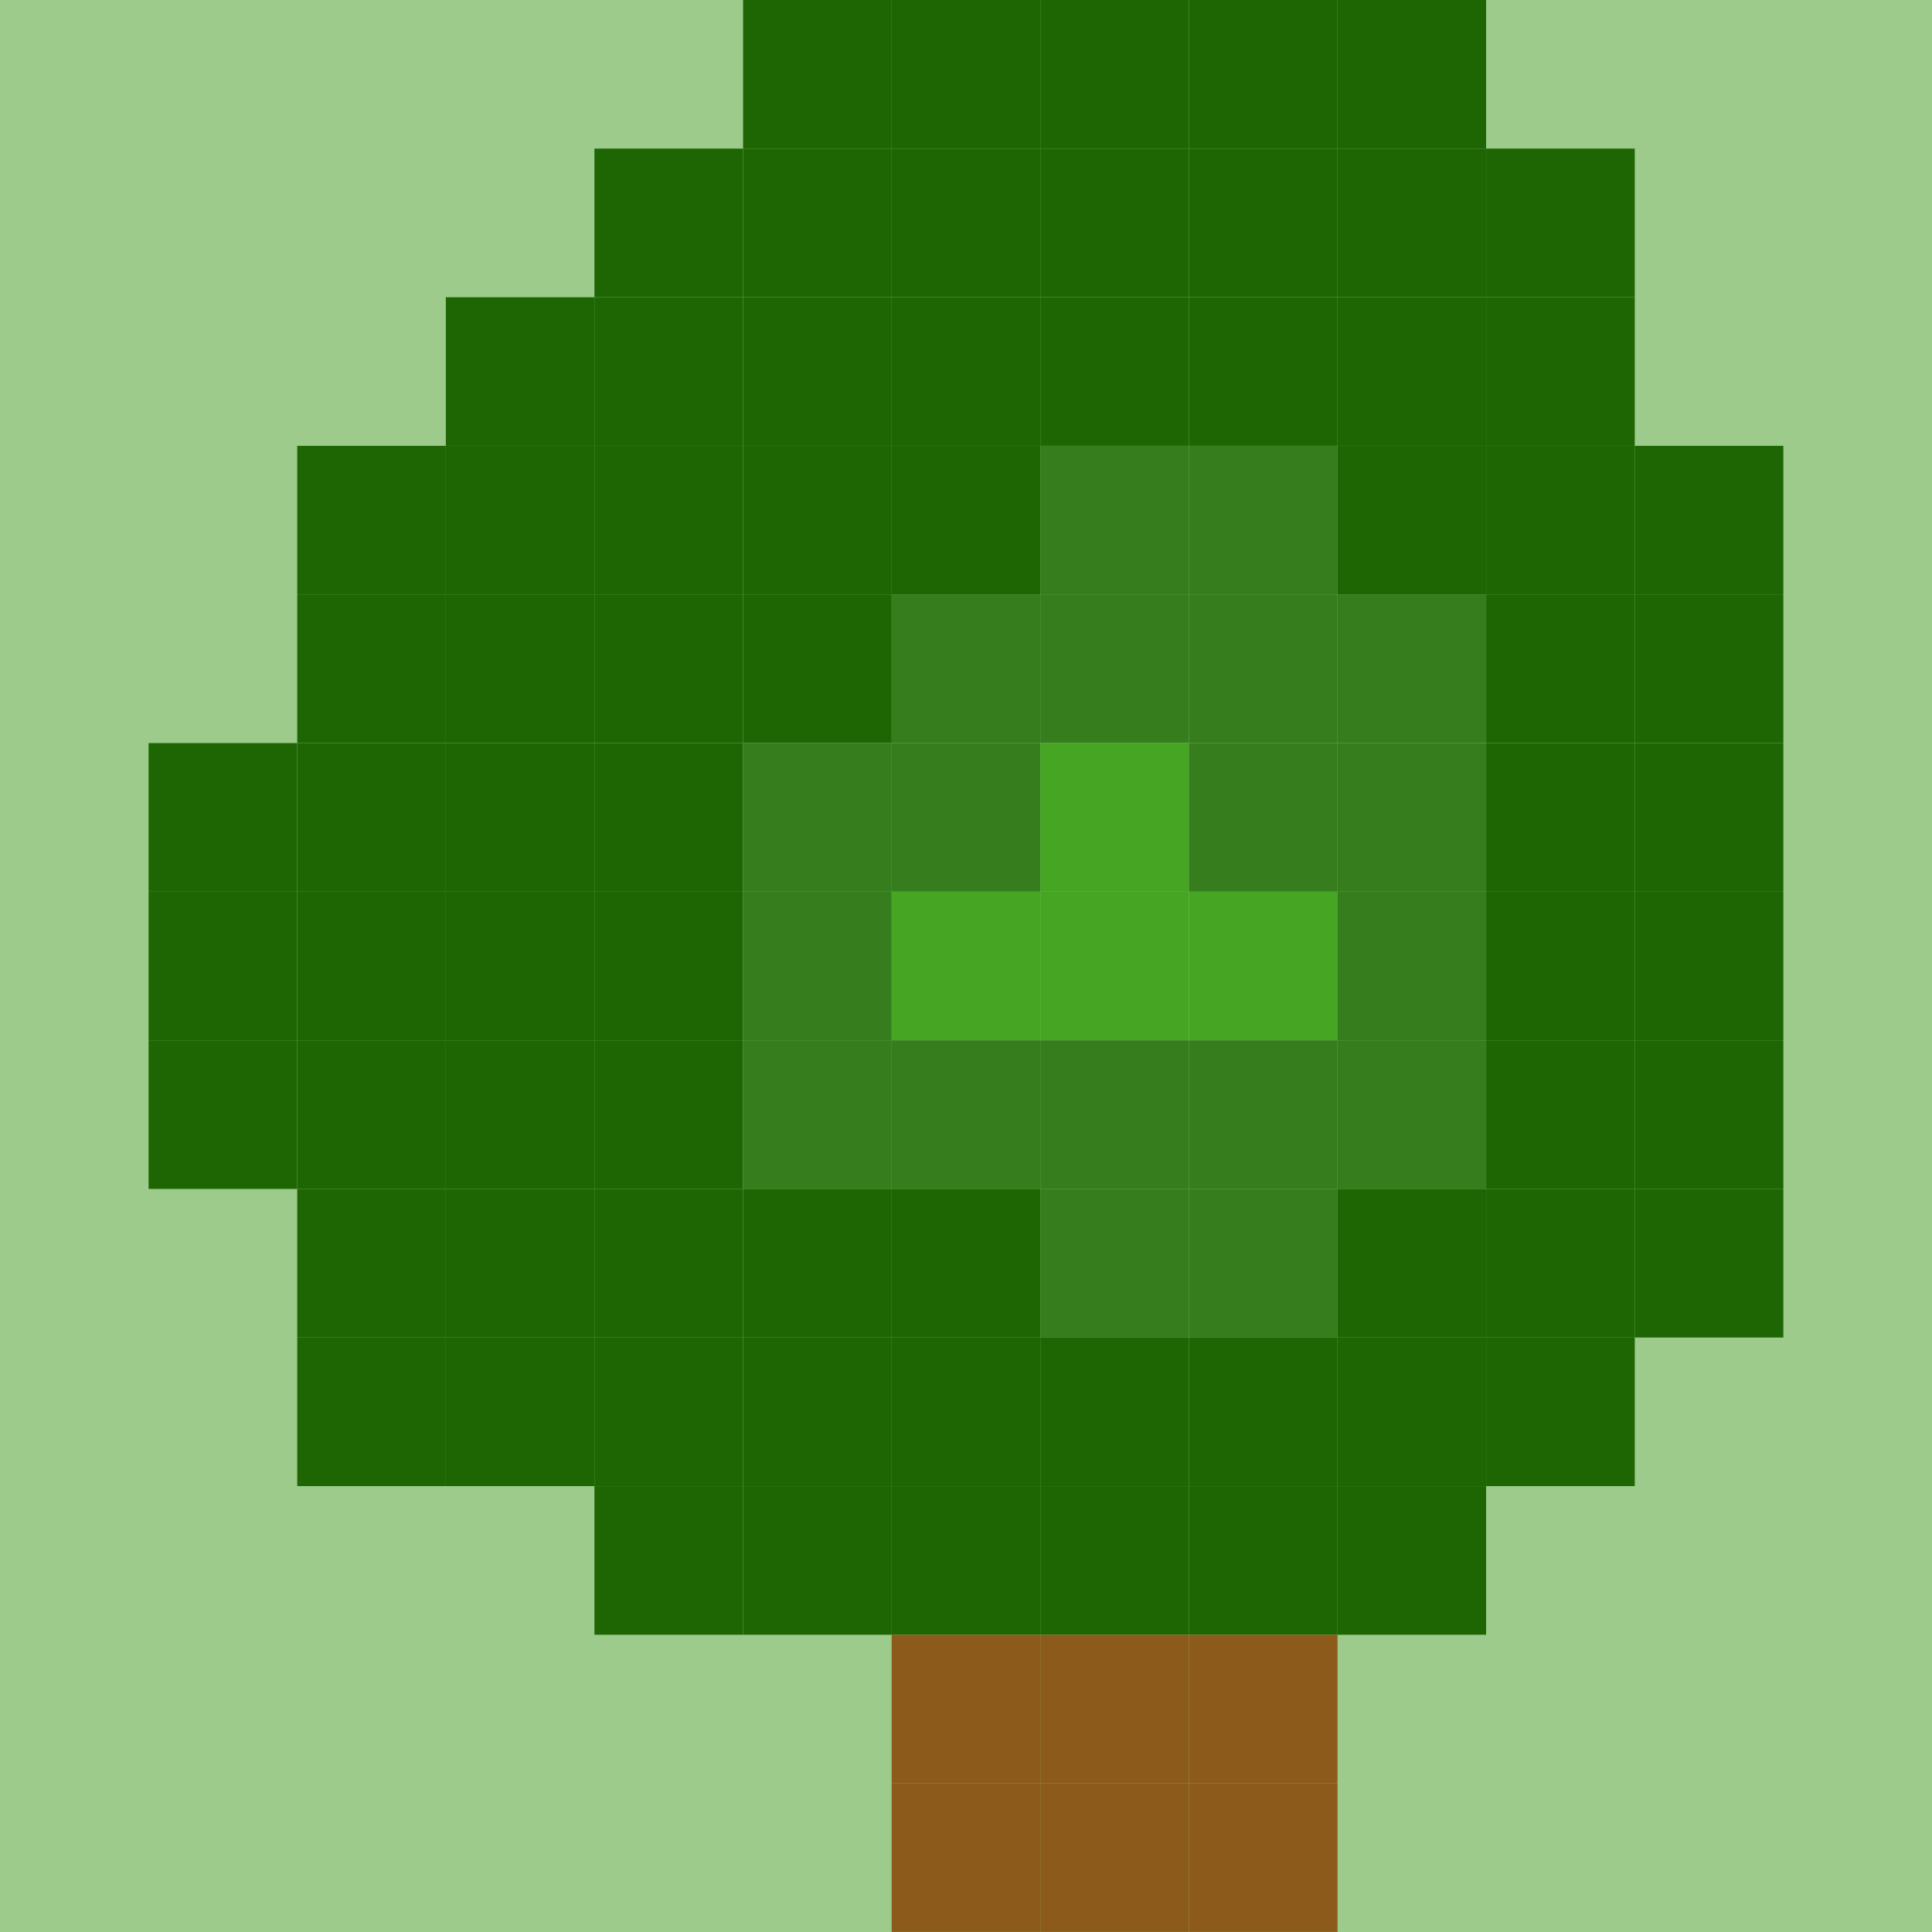
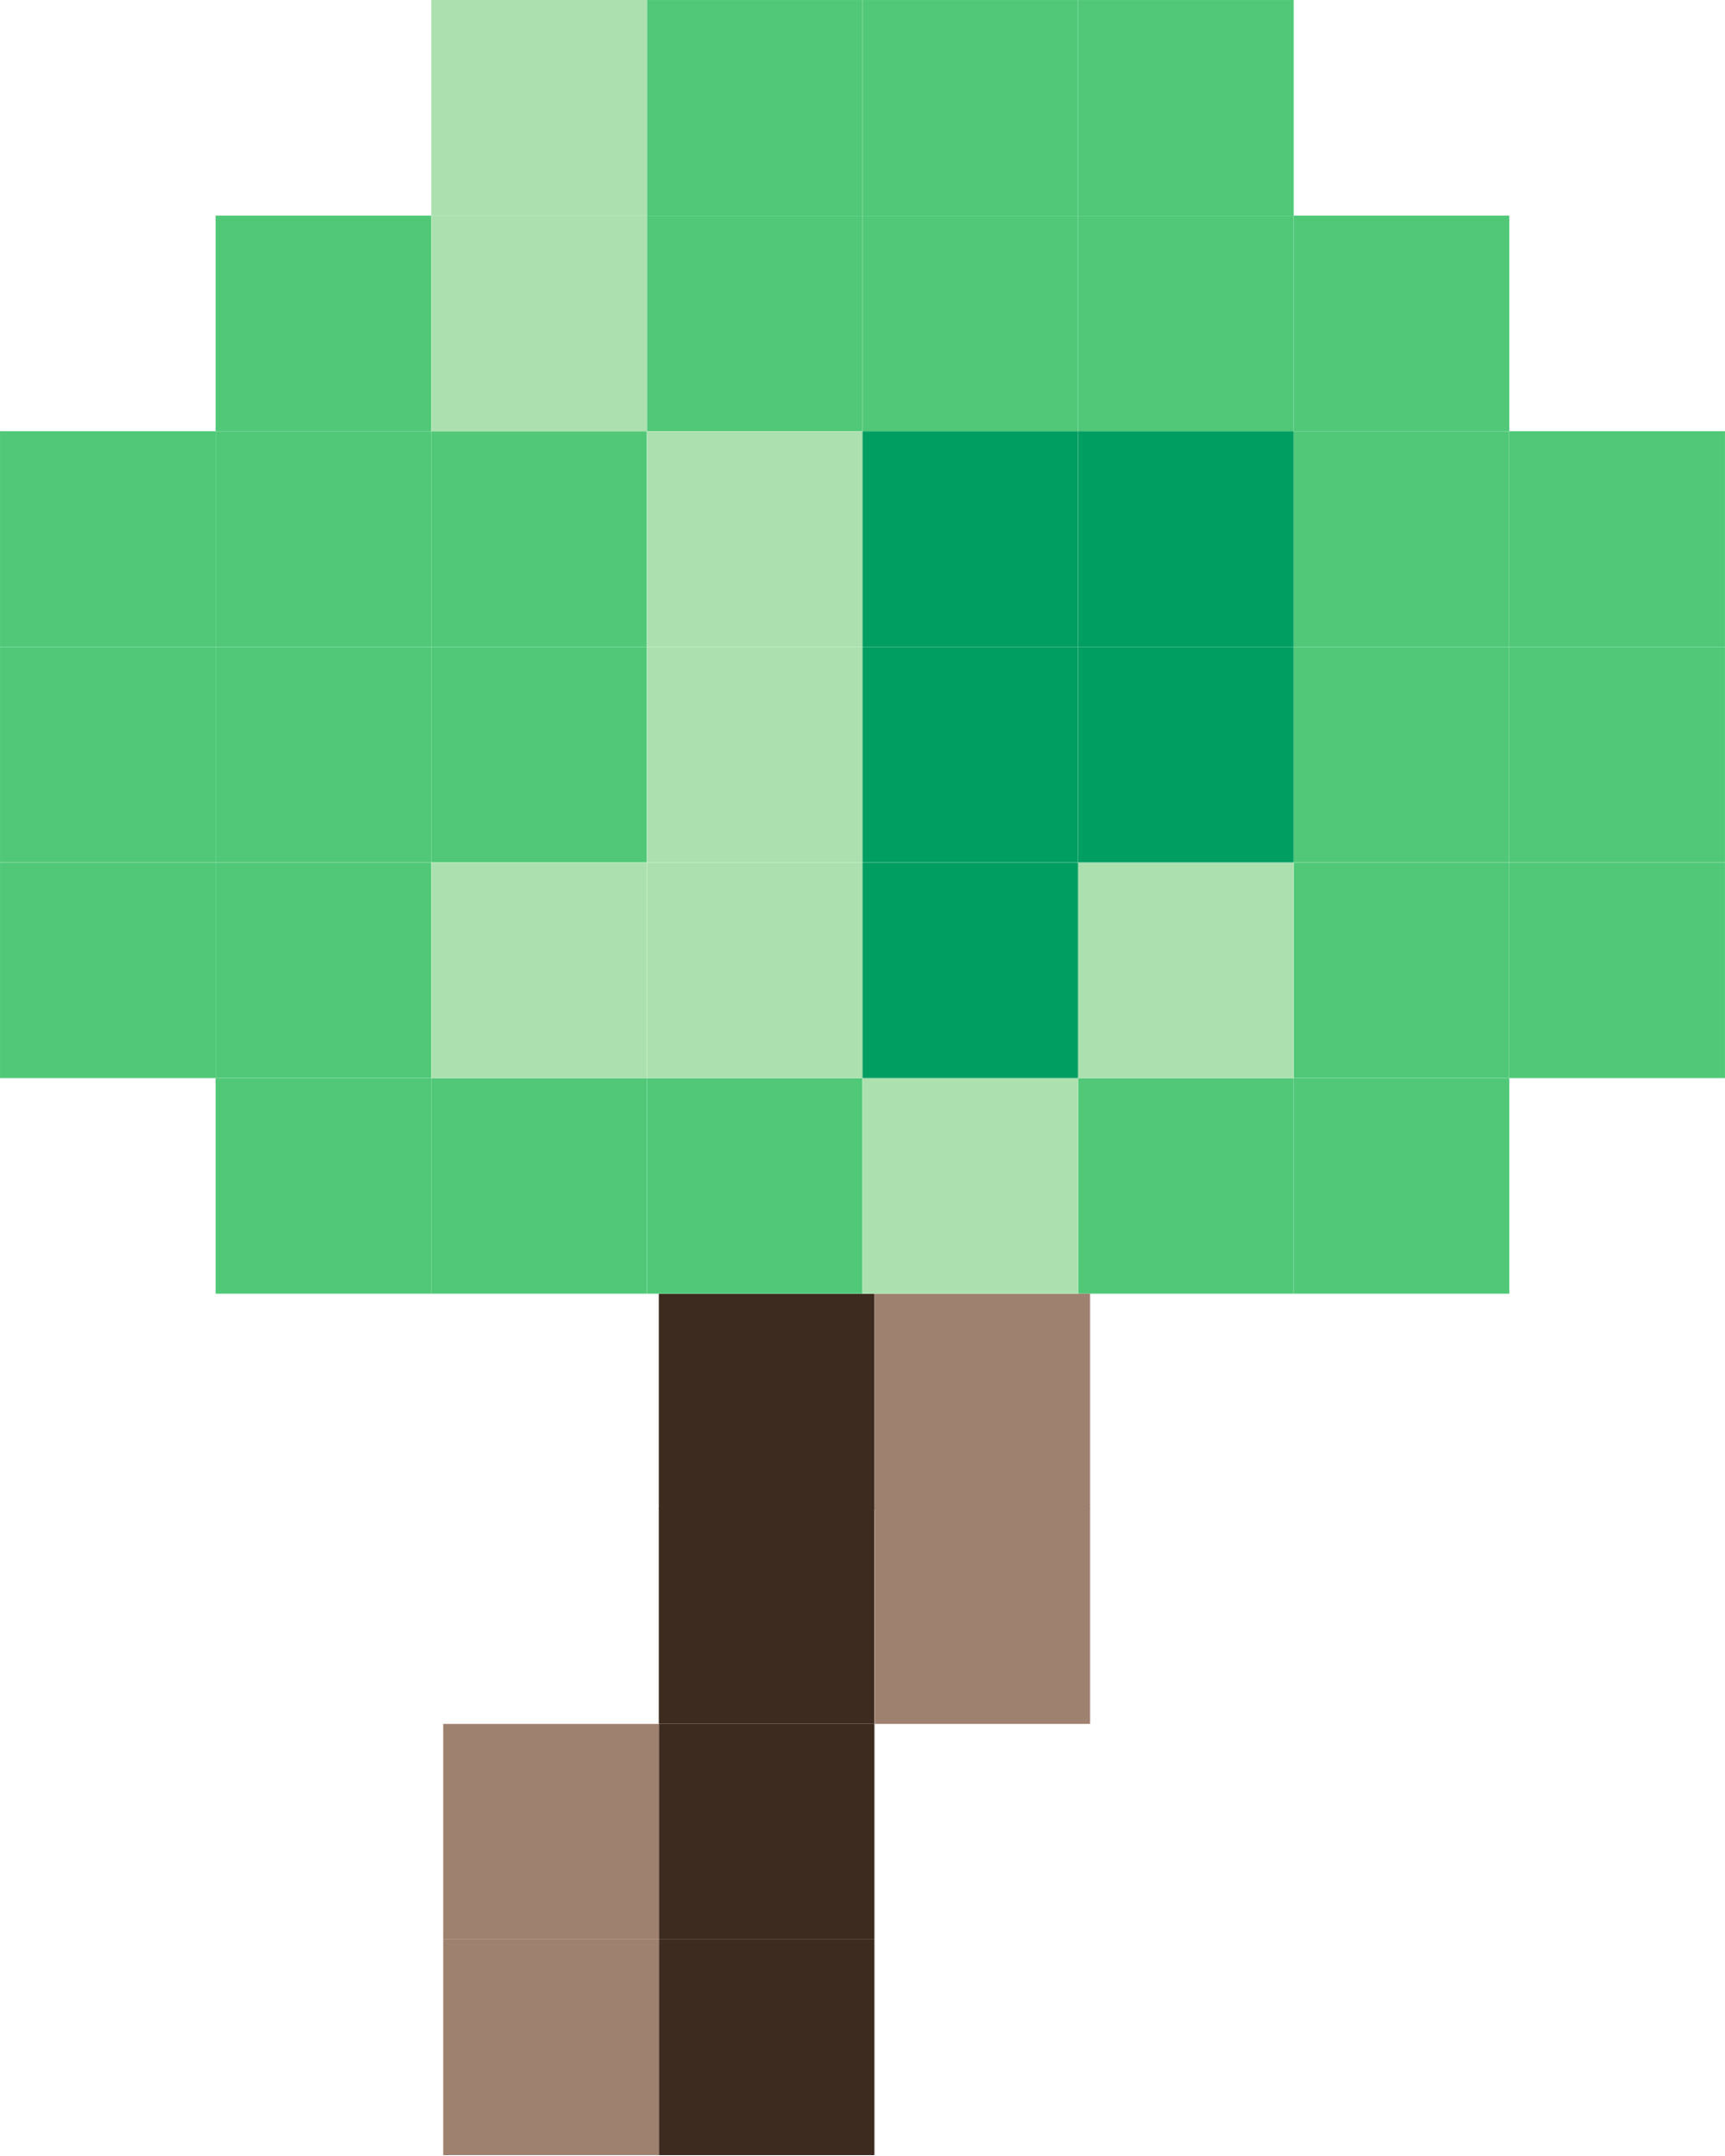
- <svg xmlns="http://www.w3.org/2000/svg" width="32.258mm" height="32.258mm" viewBox="0 0 32.258 32.258" version="1.1" id="svg1664" xml:space="preserve">
-   <defs id="defs1661" />
-   <g id="layer1">
-     <rect style="fill:#9ccb8b;fill-opacity:1;stroke:none;stroke-width:0.38;stroke-linecap:square;stroke-linejoin:round;paint-order:fill markers stroke" id="rect2200" width="32.258" height="32.258" x="0" y="0" />
-     <rect style="fill:#1e6604;fill-opacity:1;stroke:none;stroke-width:0.38;stroke-linecap:square;stroke-linejoin:round;paint-order:fill markers stroke" id="rect4332" width="2.481" height="2.481" x="12.407" y="0" />
-     <rect style="fill:#1e6604;fill-opacity:1;stroke:none;stroke-width:0.38;stroke-linecap:square;stroke-linejoin:round;paint-order:fill markers stroke" id="rect4348" width="2.481" height="2.481" x="14.888" y="0" />
-     <rect style="fill:#1e6604;fill-opacity:1;stroke:none;stroke-width:0.38;stroke-linecap:square;stroke-linejoin:round;paint-order:fill markers stroke" id="rect4350" width="2.481" height="2.481" x="17.37" y="0" />
-     <rect style="fill:#1e6604;fill-opacity:1;stroke:none;stroke-width:0.38;stroke-linecap:square;stroke-linejoin:round;paint-order:fill markers stroke" id="rect4352" width="2.481" height="2.481" x="19.851" y="0" />
-     <rect style="fill:#1e6604;fill-opacity:1;stroke:none;stroke-width:0.38;stroke-linecap:square;stroke-linejoin:round;paint-order:fill markers stroke" id="rect4354" width="2.481" height="2.481" x="22.332" y="0" />
-     <rect style="fill:#1e6604;fill-opacity:1;stroke:none;stroke-width:0.38;stroke-linecap:square;stroke-linejoin:round;paint-order:fill markers stroke" id="rect4370" width="2.481" height="2.481" x="9.925" y="2.481" />
-     <rect style="fill:#1e6604;fill-opacity:1;stroke:none;stroke-width:0.38;stroke-linecap:square;stroke-linejoin:round;paint-order:fill markers stroke" id="rect4372" width="2.481" height="2.481" x="12.407" y="2.481" />
-     <rect style="fill:#1e6604;fill-opacity:1;stroke:none;stroke-width:0.38;stroke-linecap:square;stroke-linejoin:round;paint-order:fill markers stroke" id="rect4374" width="2.481" height="2.481" x="14.888" y="2.481" />
-     <rect style="fill:#1e6604;fill-opacity:1;stroke:none;stroke-width:0.38;stroke-linecap:square;stroke-linejoin:round;paint-order:fill markers stroke" id="rect4376" width="2.481" height="2.481" x="17.37" y="2.481" />
-     <rect style="fill:#1e6604;fill-opacity:1;stroke:none;stroke-width:0.38;stroke-linecap:square;stroke-linejoin:round;paint-order:fill markers stroke" id="rect4378" width="2.481" height="2.481" x="19.851" y="2.481" />
-     <rect style="fill:#1e6604;fill-opacity:1;stroke:none;stroke-width:0.38;stroke-linecap:square;stroke-linejoin:round;paint-order:fill markers stroke" id="rect4380" width="2.481" height="2.481" x="22.332" y="2.481" />
-     <rect style="fill:#1e6604;fill-opacity:1;stroke:none;stroke-width:0.38;stroke-linecap:square;stroke-linejoin:round;paint-order:fill markers stroke" id="rect4382" width="2.481" height="2.481" x="24.814" y="2.481" />
-     <rect style="fill:#1e6604;fill-opacity:1;stroke:none;stroke-width:0.38;stroke-linecap:square;stroke-linejoin:round;paint-order:fill markers stroke" id="rect4394" width="2.481" height="2.481" x="7.444" y="4.963" />
-     <rect style="fill:#1e6604;fill-opacity:1;stroke:none;stroke-width:0.38;stroke-linecap:square;stroke-linejoin:round;paint-order:fill markers stroke" id="rect4396" width="2.481" height="2.481" x="9.925" y="4.963" />
-     <rect style="fill:#1e6604;fill-opacity:1;stroke:none;stroke-width:0.38;stroke-linecap:square;stroke-linejoin:round;paint-order:fill markers stroke" id="rect4398" width="2.481" height="2.481" x="12.407" y="4.963" />
-     <rect style="fill:#1e6604;fill-opacity:1;stroke:none;stroke-width:0.38;stroke-linecap:square;stroke-linejoin:round;paint-order:fill markers stroke" id="rect4400" width="2.481" height="2.481" x="14.888" y="4.963" />
-     <rect style="fill:#1e6604;fill-opacity:1;stroke:none;stroke-width:0.38;stroke-linecap:square;stroke-linejoin:round;paint-order:fill markers stroke" id="rect4402" width="2.481" height="2.481" x="17.37" y="4.963" />
-     <rect style="fill:#1e6604;fill-opacity:1;stroke:none;stroke-width:0.38;stroke-linecap:square;stroke-linejoin:round;paint-order:fill markers stroke" id="rect4404" width="2.481" height="2.481" x="19.851" y="4.963" />
-     <rect style="fill:#1e6604;fill-opacity:1;stroke:none;stroke-width:0.38;stroke-linecap:square;stroke-linejoin:round;paint-order:fill markers stroke" id="rect4406" width="2.481" height="2.481" x="22.332" y="4.963" />
-     <rect style="fill:#1e6604;fill-opacity:1;stroke:none;stroke-width:0.38;stroke-linecap:square;stroke-linejoin:round;paint-order:fill markers stroke" id="rect4408" width="2.481" height="2.481" x="24.814" y="4.963" />
-     <rect style="fill:#1e6604;fill-opacity:1;stroke:none;stroke-width:0.38;stroke-linecap:square;stroke-linejoin:round;paint-order:fill markers stroke" id="rect4418" width="2.481" height="2.481" x="4.963" y="7.444" />
-     <rect style="fill:#1e6604;fill-opacity:1;stroke:none;stroke-width:0.38;stroke-linecap:square;stroke-linejoin:round;paint-order:fill markers stroke" id="rect4420" width="2.481" height="2.481" x="7.444" y="7.444" />
-     <rect style="fill:#1e6604;fill-opacity:1;stroke:none;stroke-width:0.38;stroke-linecap:square;stroke-linejoin:round;paint-order:fill markers stroke" id="rect4422" width="2.481" height="2.481" x="9.925" y="7.444" />
-     <rect style="fill:#1e6604;fill-opacity:1;stroke:none;stroke-width:0.38;stroke-linecap:square;stroke-linejoin:round;paint-order:fill markers stroke" id="rect4424" width="2.481" height="2.481" x="12.407" y="7.444" />
-     <rect style="fill:#1e6604;fill-opacity:1;stroke:none;stroke-width:0.38;stroke-linecap:square;stroke-linejoin:round;paint-order:fill markers stroke" id="rect4426" width="2.481" height="2.481" x="14.888" y="7.444" />
-     <rect style="fill:#367d1d;fill-opacity:1;stroke:none;stroke-width:0.38;stroke-linecap:square;stroke-linejoin:round;paint-order:fill markers stroke" id="rect4428" width="2.481" height="2.481" x="17.37" y="7.444" />
-     <rect style="fill:#367d1d;fill-opacity:1;stroke:none;stroke-width:0.38;stroke-linecap:square;stroke-linejoin:round;paint-order:fill markers stroke" id="rect4430" width="2.481" height="2.481" x="19.851" y="7.444" />
-     <rect style="fill:#1e6604;fill-opacity:1;stroke:none;stroke-width:0.38;stroke-linecap:square;stroke-linejoin:round;paint-order:fill markers stroke" id="rect4432" width="2.481" height="2.481" x="22.332" y="7.444" />
-     <rect style="fill:#1e6604;fill-opacity:1;stroke:none;stroke-width:0.38;stroke-linecap:square;stroke-linejoin:round;paint-order:fill markers stroke" id="rect4434" width="2.481" height="2.481" x="24.814" y="7.444" />
-     <rect style="fill:#1e6604;fill-opacity:1;stroke:none;stroke-width:0.38;stroke-linecap:square;stroke-linejoin:round;paint-order:fill markers stroke" id="rect4436" width="2.481" height="2.481" x="27.295" y="7.444" />
-     <rect style="fill:#1e6604;fill-opacity:1;stroke:none;stroke-width:0.38;stroke-linecap:square;stroke-linejoin:round;paint-order:fill markers stroke" id="rect4444" width="2.481" height="2.481" x="4.963" y="9.925" />
-     <rect style="fill:#1e6604;fill-opacity:1;stroke:none;stroke-width:0.38;stroke-linecap:square;stroke-linejoin:round;paint-order:fill markers stroke" id="rect4446" width="2.481" height="2.481" x="7.444" y="9.925" />
-     <rect style="fill:#1e6604;fill-opacity:1;stroke:none;stroke-width:0.38;stroke-linecap:square;stroke-linejoin:round;paint-order:fill markers stroke" id="rect4448" width="2.481" height="2.481" x="9.925" y="9.925" />
-     <rect style="fill:#1e6604;fill-opacity:1;stroke:none;stroke-width:0.38;stroke-linecap:square;stroke-linejoin:round;paint-order:fill markers stroke" id="rect4450" width="2.481" height="2.481" x="12.407" y="9.925" />
-     <rect style="fill:#367d1d;fill-opacity:1;stroke:none;stroke-width:0.38;stroke-linecap:square;stroke-linejoin:round;paint-order:fill markers stroke" id="rect4452" width="2.481" height="2.481" x="14.888" y="9.925" />
-     <rect style="fill:#367d1d;fill-opacity:1;stroke:none;stroke-width:0.38;stroke-linecap:square;stroke-linejoin:round;paint-order:fill markers stroke" id="rect4454" width="2.481" height="2.481" x="17.37" y="9.925" />
-     <rect style="fill:#367d1d;fill-opacity:1;stroke:none;stroke-width:0.38;stroke-linecap:square;stroke-linejoin:round;paint-order:fill markers stroke" id="rect4456" width="2.481" height="2.481" x="19.851" y="9.925" />
-     <rect style="fill:#367d1d;fill-opacity:1;stroke:none;stroke-width:0.38;stroke-linecap:square;stroke-linejoin:round;paint-order:fill markers stroke" id="rect4458" width="2.481" height="2.481" x="22.332" y="9.925" />
-     <rect style="fill:#1e6604;fill-opacity:1;stroke:none;stroke-width:0.38;stroke-linecap:square;stroke-linejoin:round;paint-order:fill markers stroke" id="rect4460" width="2.481" height="2.481" x="24.814" y="9.925" />
-     <rect style="fill:#1e6604;fill-opacity:1;stroke:none;stroke-width:0.38;stroke-linecap:square;stroke-linejoin:round;paint-order:fill markers stroke" id="rect4462" width="2.481" height="2.481" x="27.295" y="9.925" />
-     <rect style="fill:#1e6604;fill-opacity:1;stroke:none;stroke-width:0.38;stroke-linecap:square;stroke-linejoin:round;paint-order:fill markers stroke" id="rect4468" width="2.481" height="2.481" x="2.481" y="12.407" />
-     <rect style="fill:#1e6604;fill-opacity:1;stroke:none;stroke-width:0.38;stroke-linecap:square;stroke-linejoin:round;paint-order:fill markers stroke" id="rect4470" width="2.481" height="2.481" x="4.963" y="12.407" />
-     <rect style="fill:#1e6604;fill-opacity:1;stroke:none;stroke-width:0.38;stroke-linecap:square;stroke-linejoin:round;paint-order:fill markers stroke" id="rect4472" width="2.481" height="2.481" x="7.444" y="12.407" />
-     <rect style="fill:#1e6604;fill-opacity:1;stroke:none;stroke-width:0.38;stroke-linecap:square;stroke-linejoin:round;paint-order:fill markers stroke" id="rect4474" width="2.481" height="2.481" x="9.925" y="12.407" />
-     <rect style="fill:#367d1d;fill-opacity:1;stroke:none;stroke-width:0.38;stroke-linecap:square;stroke-linejoin:round;paint-order:fill markers stroke" id="rect4476" width="2.481" height="2.481" x="12.407" y="12.407" />
-     <rect style="fill:#367d1d;fill-opacity:1;stroke:none;stroke-width:0.38;stroke-linecap:square;stroke-linejoin:round;paint-order:fill markers stroke" id="rect4478" width="2.481" height="2.481" x="14.888" y="12.407" />
-     <rect style="fill:#46a623;fill-opacity:1;stroke:none;stroke-width:0.38;stroke-linecap:square;stroke-linejoin:round;paint-order:fill markers stroke" id="rect4480" width="2.481" height="2.481" x="17.37" y="12.407" />
-     <rect style="fill:#367d1d;fill-opacity:1;stroke:none;stroke-width:0.38;stroke-linecap:square;stroke-linejoin:round;paint-order:fill markers stroke" id="rect4482" width="2.481" height="2.481" x="19.851" y="12.407" />
-     <rect style="fill:#367d1d;fill-opacity:1;stroke:none;stroke-width:0.38;stroke-linecap:square;stroke-linejoin:round;paint-order:fill markers stroke" id="rect4484" width="2.481" height="2.481" x="22.332" y="12.407" />
-     <rect style="fill:#1e6604;fill-opacity:1;stroke:none;stroke-width:0.38;stroke-linecap:square;stroke-linejoin:round;paint-order:fill markers stroke" id="rect4486" width="2.481" height="2.481" x="24.814" y="12.407" />
-     <rect style="fill:#1e6604;fill-opacity:1;stroke:none;stroke-width:0.38;stroke-linecap:square;stroke-linejoin:round;paint-order:fill markers stroke" id="rect4488" width="2.481" height="2.481" x="27.295" y="12.407" />
-     <rect style="fill:#1e6604;fill-opacity:1;stroke:none;stroke-width:0.38;stroke-linecap:square;stroke-linejoin:round;paint-order:fill markers stroke" id="rect4494" width="2.481" height="2.481" x="2.481" y="14.888" />
-     <rect style="fill:#1e6604;fill-opacity:1;stroke:none;stroke-width:0.38;stroke-linecap:square;stroke-linejoin:round;paint-order:fill markers stroke" id="rect4496" width="2.481" height="2.481" x="4.963" y="14.888" />
-     <rect style="fill:#1e6604;fill-opacity:1;stroke:none;stroke-width:0.38;stroke-linecap:square;stroke-linejoin:round;paint-order:fill markers stroke" id="rect4498" width="2.481" height="2.481" x="7.444" y="14.888" />
-     <rect style="fill:#1e6604;fill-opacity:1;stroke:none;stroke-width:0.38;stroke-linecap:square;stroke-linejoin:round;paint-order:fill markers stroke" id="rect4500" width="2.481" height="2.481" x="9.925" y="14.888" />
-     <rect style="fill:#367d1d;fill-opacity:1;stroke:none;stroke-width:0.38;stroke-linecap:square;stroke-linejoin:round;paint-order:fill markers stroke" id="rect4502" width="2.481" height="2.481" x="12.407" y="14.888" />
-     <rect style="fill:#46a623;fill-opacity:1;stroke:none;stroke-width:0.38;stroke-linecap:square;stroke-linejoin:round;paint-order:fill markers stroke" id="rect4504" width="2.481" height="2.481" x="14.888" y="14.888" />
-     <rect style="fill:#46a623;fill-opacity:1;stroke:none;stroke-width:0.38;stroke-linecap:square;stroke-linejoin:round;paint-order:fill markers stroke" id="rect4506" width="2.481" height="2.481" x="17.37" y="14.888" />
-     <rect style="fill:#46a623;fill-opacity:1;stroke:none;stroke-width:0.38;stroke-linecap:square;stroke-linejoin:round;paint-order:fill markers stroke" id="rect4508" width="2.481" height="2.481" x="19.851" y="14.888" />
-     <rect style="fill:#367d1d;fill-opacity:1;stroke:none;stroke-width:0.38;stroke-linecap:square;stroke-linejoin:round;paint-order:fill markers stroke" id="rect4510" width="2.481" height="2.481" x="22.332" y="14.888" />
-     <rect style="fill:#1e6604;fill-opacity:1;stroke:none;stroke-width:0.38;stroke-linecap:square;stroke-linejoin:round;paint-order:fill markers stroke" id="rect4512" width="2.481" height="2.481" x="24.814" y="14.888" />
-     <rect style="fill:#1e6604;fill-opacity:1;stroke:none;stroke-width:0.38;stroke-linecap:square;stroke-linejoin:round;paint-order:fill markers stroke" id="rect4514" width="2.481" height="2.481" x="27.295" y="14.888" />
-     <rect style="fill:#1e6604;fill-opacity:1;stroke:none;stroke-width:0.38;stroke-linecap:square;stroke-linejoin:round;paint-order:fill markers stroke" id="rect4520" width="2.481" height="2.481" x="2.481" y="17.37" />
-     <rect style="fill:#1e6604;fill-opacity:1;stroke:none;stroke-width:0.38;stroke-linecap:square;stroke-linejoin:round;paint-order:fill markers stroke" id="rect4522" width="2.481" height="2.481" x="4.963" y="17.37" />
-     <rect style="fill:#1e6604;fill-opacity:1;stroke:none;stroke-width:0.38;stroke-linecap:square;stroke-linejoin:round;paint-order:fill markers stroke" id="rect4524" width="2.481" height="2.481" x="7.444" y="17.37" />
-     <rect style="fill:#1e6604;fill-opacity:1;stroke:none;stroke-width:0.38;stroke-linecap:square;stroke-linejoin:round;paint-order:fill markers stroke" id="rect4526" width="2.481" height="2.481" x="9.925" y="17.37" />
-     <rect style="fill:#367d1d;fill-opacity:1;stroke:none;stroke-width:0.38;stroke-linecap:square;stroke-linejoin:round;paint-order:fill markers stroke" id="rect4528" width="2.481" height="2.481" x="12.407" y="17.37" />
-     <rect style="fill:#367d1d;fill-opacity:1;stroke:none;stroke-width:0.38;stroke-linecap:square;stroke-linejoin:round;paint-order:fill markers stroke" id="rect4530" width="2.481" height="2.481" x="14.888" y="17.37" />
-     <rect style="fill:#367d1d;fill-opacity:1;stroke:none;stroke-width:0.38;stroke-linecap:square;stroke-linejoin:round;paint-order:fill markers stroke" id="rect4532" width="2.481" height="2.481" x="17.37" y="17.37" />
-     <rect style="fill:#367d1d;fill-opacity:1;stroke:none;stroke-width:0.38;stroke-linecap:square;stroke-linejoin:round;paint-order:fill markers stroke" id="rect4534" width="2.481" height="2.481" x="19.851" y="17.37" />
-     <rect style="fill:#367d1d;fill-opacity:1;stroke:none;stroke-width:0.38;stroke-linecap:square;stroke-linejoin:round;paint-order:fill markers stroke" id="rect4536" width="2.481" height="2.481" x="22.332" y="17.37" />
-     <rect style="fill:#1e6604;fill-opacity:1;stroke:none;stroke-width:0.38;stroke-linecap:square;stroke-linejoin:round;paint-order:fill markers stroke" id="rect4538" width="2.481" height="2.481" x="24.814" y="17.37" />
-     <rect style="fill:#1e6604;fill-opacity:1;stroke:none;stroke-width:0.38;stroke-linecap:square;stroke-linejoin:round;paint-order:fill markers stroke" id="rect4540" width="2.481" height="2.481" x="27.295" y="17.37" />
-     <rect style="fill:#1e6604;fill-opacity:1;stroke:none;stroke-width:0.38;stroke-linecap:square;stroke-linejoin:round;paint-order:fill markers stroke" id="rect4548" width="2.481" height="2.481" x="4.963" y="19.851" />
-     <rect style="fill:#1e6604;fill-opacity:1;stroke:none;stroke-width:0.38;stroke-linecap:square;stroke-linejoin:round;paint-order:fill markers stroke" id="rect4550" width="2.481" height="2.481" x="7.444" y="19.851" />
-     <rect style="fill:#1e6604;fill-opacity:1;stroke:none;stroke-width:0.38;stroke-linecap:square;stroke-linejoin:round;paint-order:fill markers stroke" id="rect4552" width="2.481" height="2.481" x="9.925" y="19.851" />
-     <rect style="fill:#1e6604;fill-opacity:1;stroke:none;stroke-width:0.38;stroke-linecap:square;stroke-linejoin:round;paint-order:fill markers stroke" id="rect4554" width="2.481" height="2.481" x="12.407" y="19.851" />
-     <rect style="fill:#1e6604;fill-opacity:1;stroke:none;stroke-width:0.38;stroke-linecap:square;stroke-linejoin:round;paint-order:fill markers stroke" id="rect4556" width="2.481" height="2.481" x="14.888" y="19.851" />
-     <rect style="fill:#367d1d;fill-opacity:1;stroke:none;stroke-width:0.38;stroke-linecap:square;stroke-linejoin:round;paint-order:fill markers stroke" id="rect4558" width="2.481" height="2.481" x="17.37" y="19.851" />
-     <rect style="fill:#367d1d;fill-opacity:1;stroke:none;stroke-width:0.38;stroke-linecap:square;stroke-linejoin:round;paint-order:fill markers stroke" id="rect4560" width="2.481" height="2.481" x="19.851" y="19.851" />
-     <rect style="fill:#1e6604;fill-opacity:1;stroke:none;stroke-width:0.38;stroke-linecap:square;stroke-linejoin:round;paint-order:fill markers stroke" id="rect4562" width="2.481" height="2.481" x="22.332" y="19.851" />
-     <rect style="fill:#1e6604;fill-opacity:1;stroke:none;stroke-width:0.38;stroke-linecap:square;stroke-linejoin:round;paint-order:fill markers stroke" id="rect4564" width="2.481" height="2.481" x="24.814" y="19.851" />
-     <rect style="fill:#1e6604;fill-opacity:1;stroke:none;stroke-width:0.38;stroke-linecap:square;stroke-linejoin:round;paint-order:fill markers stroke" id="rect4566" width="2.481" height="2.481" x="27.295" y="19.851" />
-     <rect style="fill:#1e6604;fill-opacity:1;stroke:none;stroke-width:0.38;stroke-linecap:square;stroke-linejoin:round;paint-order:fill markers stroke" id="rect4574" width="2.481" height="2.481" x="4.963" y="22.332" />
-     <rect style="fill:#1e6604;fill-opacity:1;stroke:none;stroke-width:0.38;stroke-linecap:square;stroke-linejoin:round;paint-order:fill markers stroke" id="rect4576" width="2.481" height="2.481" x="7.444" y="22.332" />
-     <rect style="fill:#1e6604;fill-opacity:1;stroke:none;stroke-width:0.38;stroke-linecap:square;stroke-linejoin:round;paint-order:fill markers stroke" id="rect4578" width="2.481" height="2.481" x="9.925" y="22.332" />
-     <rect style="fill:#1e6604;fill-opacity:1;stroke:none;stroke-width:0.38;stroke-linecap:square;stroke-linejoin:round;paint-order:fill markers stroke" id="rect4580" width="2.481" height="2.481" x="12.407" y="22.332" />
-     <rect style="fill:#1e6604;fill-opacity:1;stroke:none;stroke-width:0.38;stroke-linecap:square;stroke-linejoin:round;paint-order:fill markers stroke" id="rect4582" width="2.481" height="2.481" x="14.888" y="22.332" />
-     <rect style="fill:#1e6604;fill-opacity:1;stroke:none;stroke-width:0.38;stroke-linecap:square;stroke-linejoin:round;paint-order:fill markers stroke" id="rect4584" width="2.481" height="2.481" x="17.37" y="22.332" />
-     <rect style="fill:#1e6604;fill-opacity:1;stroke:none;stroke-width:0.38;stroke-linecap:square;stroke-linejoin:round;paint-order:fill markers stroke" id="rect4586" width="2.481" height="2.481" x="19.851" y="22.332" />
-     <rect style="fill:#1e6604;fill-opacity:1;stroke:none;stroke-width:0.38;stroke-linecap:square;stroke-linejoin:round;paint-order:fill markers stroke" id="rect4588" width="2.481" height="2.481" x="22.332" y="22.332" />
-     <rect style="fill:#1e6604;fill-opacity:1;stroke:none;stroke-width:0.38;stroke-linecap:square;stroke-linejoin:round;paint-order:fill markers stroke" id="rect4590" width="2.481" height="2.481" x="24.814" y="22.332" />
-     <rect style="fill:#1e6604;fill-opacity:1;stroke:none;stroke-width:0.38;stroke-linecap:square;stroke-linejoin:round;paint-order:fill markers stroke" id="rect4604" width="2.481" height="2.481" x="9.925" y="24.814" />
-     <rect style="fill:#1e6604;fill-opacity:1;stroke:none;stroke-width:0.38;stroke-linecap:square;stroke-linejoin:round;paint-order:fill markers stroke" id="rect4606" width="2.481" height="2.481" x="12.407" y="24.814" />
-     <rect style="fill:#1e6604;fill-opacity:1;stroke:none;stroke-width:0.38;stroke-linecap:square;stroke-linejoin:round;paint-order:fill markers stroke" id="rect4608" width="2.481" height="2.481" x="14.888" y="24.814" />
-     <rect style="fill:#1e6604;fill-opacity:1;stroke:none;stroke-width:0.38;stroke-linecap:square;stroke-linejoin:round;paint-order:fill markers stroke" id="rect4610" width="2.481" height="2.481" x="17.37" y="24.814" />
-     <rect style="fill:#1e6604;fill-opacity:1;stroke:none;stroke-width:0.38;stroke-linecap:square;stroke-linejoin:round;paint-order:fill markers stroke" id="rect4612" width="2.481" height="2.481" x="19.851" y="24.814" />
-     <rect style="fill:#1e6604;fill-opacity:1;stroke:none;stroke-width:0.38;stroke-linecap:square;stroke-linejoin:round;paint-order:fill markers stroke" id="rect4614" width="2.481" height="2.481" x="22.332" y="24.814" />
-     <rect style="fill:#8c5b1b;fill-opacity:1;stroke:none;stroke-width:0.38;stroke-linecap:square;stroke-linejoin:round;paint-order:fill markers stroke" id="rect4634" width="2.481" height="2.481" x="14.888" y="27.295" />
-     <rect style="fill:#8c5b1b;fill-opacity:1;stroke:none;stroke-width:0.38;stroke-linecap:square;stroke-linejoin:round;paint-order:fill markers stroke" id="rect4636" width="2.481" height="2.481" x="17.37" y="27.295" />
-     <rect style="fill:#8c5b1b;fill-opacity:1;stroke:none;stroke-width:0.38;stroke-linecap:square;stroke-linejoin:round;paint-order:fill markers stroke" id="rect4638" width="2.481" height="2.481" x="19.851" y="27.295" />
-     <rect style="fill:#8c5b1b;fill-opacity:1;stroke:none;stroke-width:0.38;stroke-linecap:square;stroke-linejoin:round;paint-order:fill markers stroke" id="rect4660" width="2.481" height="2.481" x="14.888" y="29.776" />
-     <rect style="fill:#8c5b1b;fill-opacity:1;stroke:none;stroke-width:0.38;stroke-linecap:square;stroke-linejoin:round;paint-order:fill markers stroke" id="rect4662" width="2.481" height="2.481" x="17.37" y="29.776" />
-     <rect style="fill:#8c5b1b;fill-opacity:1;stroke:none;stroke-width:0.38;stroke-linecap:square;stroke-linejoin:round;paint-order:fill markers stroke" id="rect4664" width="2.481" height="2.481" x="19.851" y="29.776" />
+ <svg xmlns="http://www.w3.org/2000/svg" width="29.922mm" height="37.385mm" viewBox="0 0 29.922 37.385" version="1.1" id="svg5">
+   <defs id="defs2" />
+   <g id="layer1" transform="translate(-61.64562,-44.88356)">
+     <rect style="fill:#50c878;fill-opacity:1;stroke-width:0.58;stroke-linecap:round;paint-order:fill markers stroke" id="rect234" width="3.74" height="3.74" x="61.646" y="56.104" />
+     <rect style="fill:#50c878;fill-opacity:1;stroke-width:0.58;stroke-linecap:round;paint-order:fill markers stroke" id="rect344" width="3.74" height="3.74" x="65.386" y="56.104" />
+     <rect style="fill:#50c878;fill-opacity:1;stroke-width:0.58;stroke-linecap:round;paint-order:fill markers stroke" id="rect346" width="3.74" height="3.74" x="69.126" y="52.364" />
+     <rect style="fill:#50c878;fill-opacity:1;stroke-width:0.58;stroke-linecap:round;paint-order:fill markers stroke" id="rect348" width="3.74" height="3.74" x="72.867" y="48.624" />
+     <rect style="fill:#50c878;fill-opacity:1;stroke-width:0.58;stroke-linecap:round;paint-order:fill markers stroke" id="rect350" width="3.74" height="3.74" x="76.607" y="48.624" />
+     <rect style="fill:#50c878;fill-opacity:1;stroke-width:0.58;stroke-linecap:round;paint-order:fill markers stroke" id="rect352" width="3.74" height="3.74" x="80.347" y="48.624" />
+     <rect style="fill:#50c878;fill-opacity:1;stroke-width:0.58;stroke-linecap:round;paint-order:fill markers stroke" id="rect354" width="3.74" height="3.74" x="84.087" y="52.364" />
+     <rect style="fill:#50c878;fill-opacity:1;stroke-width:0.58;stroke-linecap:round;paint-order:fill markers stroke" id="rect356" width="3.74" height="3.74" x="87.828" y="56.104" />
+     <rect style="fill:#50c878;fill-opacity:1;stroke-width:0.58;stroke-linecap:round;paint-order:fill markers stroke" id="rect358" width="3.74" height="3.74" x="84.087" y="56.104" />
+     <rect style="fill:#50c878;fill-opacity:1;stroke-width:0.58;stroke-linecap:round;paint-order:fill markers stroke" id="rect360" width="3.74" height="3.74" x="87.828" y="59.845" />
+     <rect style="fill:#50c878;fill-opacity:1;stroke-width:0.58;stroke-linecap:round;paint-order:fill markers stroke" id="rect362" width="3.74" height="3.74" x="84.087" y="59.845" />
+     <rect style="fill:#50c878;fill-opacity:1;stroke-width:0.58;stroke-linecap:round;paint-order:fill markers stroke" id="rect364" width="3.74" height="3.74" x="80.347" y="63.585" />
+     <rect style="fill:#50c878;fill-opacity:1;stroke-width:0.58;stroke-linecap:round;paint-order:fill markers stroke" id="rect366" width="3.74" height="3.74" x="84.087" y="63.585" />
+     <rect style="fill:#9f8170;fill-opacity:1;stroke-width:0.58;stroke-linecap:round;paint-order:fill markers stroke" id="rect368" width="3.74" height="3.74" x="76.815" y="67.325" />
+     <rect style="fill:#3d2b1f;fill-opacity:1;stroke-width:0.58;stroke-linecap:round;paint-order:fill markers stroke" id="rect370" width="3.74" height="3.74" x="73.074" y="67.325" />
+     <rect style="fill:#50c878;fill-opacity:1;stroke-width:0.58;stroke-linecap:round;paint-order:fill markers stroke" id="rect372" width="3.74" height="3.74" x="72.867" y="63.585" />
+     <rect style="fill:#50c878;fill-opacity:1;stroke-width:0.58;stroke-linecap:round;paint-order:fill markers stroke" id="rect374" width="3.74" height="3.74" x="69.126" y="63.585" />
+     <rect style="fill:#50c878;fill-opacity:1;stroke-width:0.58;stroke-linecap:round;paint-order:fill markers stroke" id="rect376" width="3.74" height="3.74" x="65.386" y="63.585" />
+     <rect style="fill:#50c878;fill-opacity:1;stroke-width:0.58;stroke-linecap:round;paint-order:fill markers stroke" id="rect378" width="3.74" height="3.74" x="65.386" y="59.845" />
+     <rect style="fill:#50c878;fill-opacity:1;stroke-width:0.58;stroke-linecap:round;paint-order:fill markers stroke" id="rect380" width="3.74" height="3.74" x="65.386" y="52.364" />
+     <rect style="fill:#50c878;fill-opacity:1;stroke-width:0.58;stroke-linecap:round;paint-order:fill markers stroke" id="rect382" width="3.74" height="3.74" x="69.126" y="56.104" />
+     <rect style="fill:#3d2b1f;fill-opacity:1;stroke-width:0.58;stroke-linecap:round;paint-order:fill markers stroke" id="rect384" width="3.74" height="3.74" x="73.074" y="71.048" />
+     <rect style="fill:#3d2b1f;fill-opacity:1;stroke-width:0.58;stroke-linecap:round;paint-order:fill markers stroke" id="rect386" width="3.74" height="3.74" x="73.074" y="74.788" />
+     <rect style="fill:#3d2b1f;fill-opacity:1;stroke-width:0.58;stroke-linecap:round;paint-order:fill markers stroke" id="rect388" width="3.74" height="3.74" x="73.074" y="78.528" />
+     <rect style="fill:#9f8170;fill-opacity:1;stroke-width:0.58;stroke-linecap:round;paint-order:fill markers stroke" id="rect392" width="3.74" height="3.74" x="76.815" y="71.048" />
+     <rect style="fill:#50c878;fill-opacity:1;stroke-width:0.58;stroke-linecap:round;paint-order:fill markers stroke" id="rect396" width="3.74" height="3.74" x="87.828" y="52.364" />
+     <rect style="fill:#50c878;fill-opacity:1;stroke-width:0.58;stroke-linecap:round;paint-order:fill markers stroke" id="rect398" width="3.74" height="3.74" x="84.087" y="48.624" />
+     <rect style="fill:#50c878;fill-opacity:1;stroke-width:0.58;stroke-linecap:round;paint-order:fill markers stroke" id="rect400" width="3.74" height="3.74" x="80.347" y="44.884" />
+     <rect style="fill:#50c878;fill-opacity:1;stroke-width:0.58;stroke-linecap:round;paint-order:fill markers stroke" id="rect402" width="3.74" height="3.74" x="76.607" y="44.884" />
+     <rect style="fill:#50c878;fill-opacity:1;stroke-width:0.58;stroke-linecap:round;paint-order:fill markers stroke" id="rect404" width="3.74" height="3.74" x="72.867" y="44.884" />
+     <rect style="fill:#50c878;fill-opacity:1;stroke-width:0.58;stroke-linecap:round;paint-order:fill markers stroke" id="rect406" width="3.74" height="3.74" x="65.386" y="48.624" />
+     <rect style="fill:#9f8170;fill-opacity:1;stroke-width:0.58;stroke-linecap:round;paint-order:fill markers stroke" id="rect976" width="3.74" height="3.74" x="69.334" y="74.788" />
+     <rect style="fill:#9f8170;fill-opacity:1;stroke-width:0.58;stroke-linecap:round;paint-order:fill markers stroke" id="rect978" width="3.74" height="3.74" x="69.334" y="78.528" />
+     <rect style="fill:#ace1af;fill-opacity:1;stroke-width:0.58;stroke-linecap:round;paint-order:fill markers stroke" id="rect1706" width="3.74" height="3.74" x="76.607" y="63.585" />
+     <rect style="fill:#ace1af;fill-opacity:1;stroke-width:0.58;stroke-linecap:round;paint-order:fill markers stroke" id="rect1708" width="3.74" height="3.74" x="72.867" y="59.845" />
+     <rect style="fill:#ace1af;fill-opacity:1;stroke-width:0.58;stroke-linecap:round;paint-order:fill markers stroke" id="rect1710" width="3.74" height="3.74" x="69.126" y="59.845" />
+     <rect style="fill:#ace1af;fill-opacity:1;stroke-width:0.58;stroke-linecap:round;paint-order:fill markers stroke" id="rect1712" width="3.74" height="3.74" x="72.867" y="56.104" />
+     <rect style="fill:#ace1af;fill-opacity:1;stroke-width:0.58;stroke-linecap:round;paint-order:fill markers stroke" id="rect1714" width="3.74" height="3.74" x="72.867" y="52.364" />
+     <rect style="fill:#ace1af;fill-opacity:1;stroke-width:0.58;stroke-linecap:round;paint-order:fill markers stroke" id="rect1716" width="3.74" height="3.74" x="80.347" y="59.845" />
+     <rect style="fill:#ace1af;fill-opacity:1;stroke-width:0.58;stroke-linecap:round;paint-order:fill markers stroke" id="rect1718" width="3.74" height="3.74" x="69.126" y="48.624" />
+     <rect style="fill:#ace1af;fill-opacity:1;stroke-width:0.58;stroke-linecap:round;paint-order:fill markers stroke" id="rect1720" width="3.74" height="3.74" x="69.126" y="44.884" />
+     <rect style="fill:#009e60;fill-opacity:1;stroke-width:0.58;stroke-linecap:round;paint-order:fill markers stroke" id="rect2452" width="3.74" height="3.74" x="80.347" y="56.104" />
+     <rect style="fill:#009e60;fill-opacity:1;stroke-width:0.58;stroke-linecap:round;paint-order:fill markers stroke" id="rect2454" width="3.74" height="3.74" x="80.347" y="52.364" />
+     <rect style="fill:#009e60;fill-opacity:1;stroke-width:0.58;stroke-linecap:round;paint-order:fill markers stroke" id="rect2456" width="3.74" height="3.74" x="76.607" y="52.364" />
+     <rect style="fill:#009e60;fill-opacity:1;stroke-width:0.58;stroke-linecap:round;paint-order:fill markers stroke" id="rect2458" width="3.74" height="3.74" x="76.607" y="56.104" />
+     <rect style="fill:#009e60;fill-opacity:1;stroke-width:0.58;stroke-linecap:round;paint-order:fill markers stroke" id="rect2460" width="3.74" height="3.74" x="76.607" y="59.845" />
+     <rect style="fill:#50c878;fill-opacity:1;stroke-width:0.58;stroke-linecap:round;paint-order:fill markers stroke" id="rect4640" width="3.74" height="3.74" x="61.646" y="52.364" />
+     <rect style="fill:#50c878;fill-opacity:1;stroke-width:0.58;stroke-linecap:round;paint-order:fill markers stroke" id="rect4642" width="3.74" height="3.74" x="61.646" y="59.845" />
  </g>
</svg>
